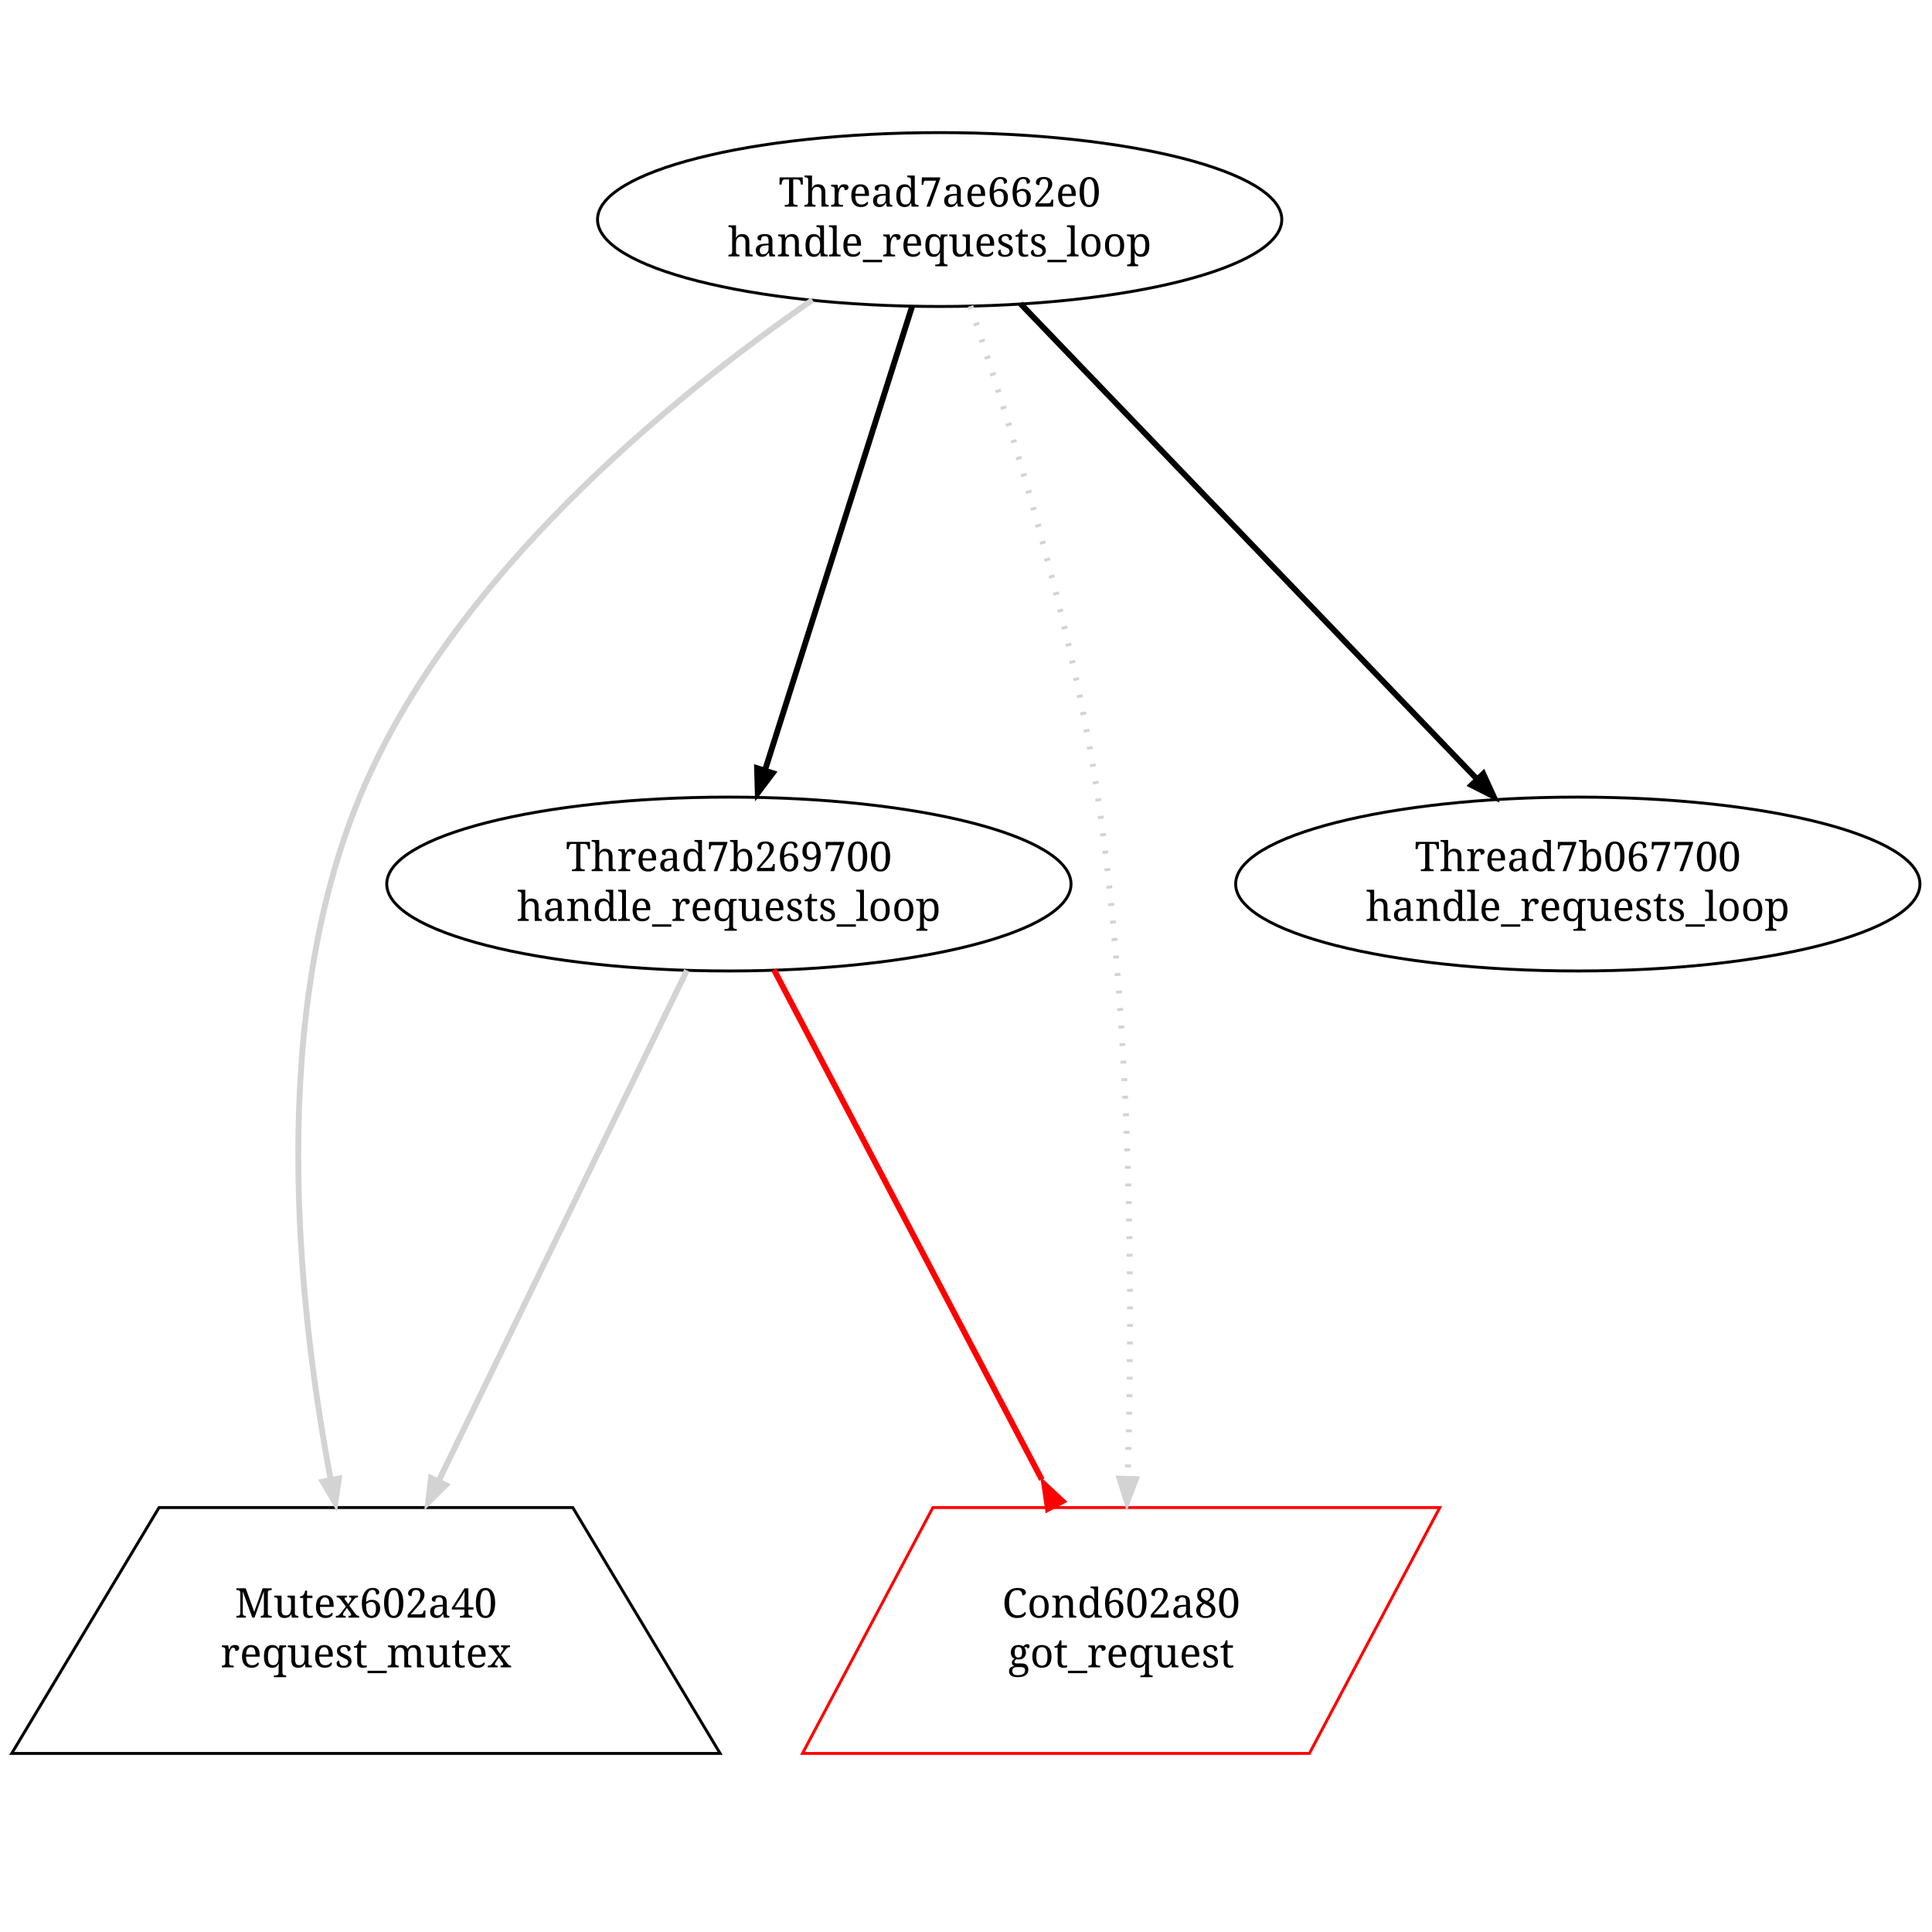
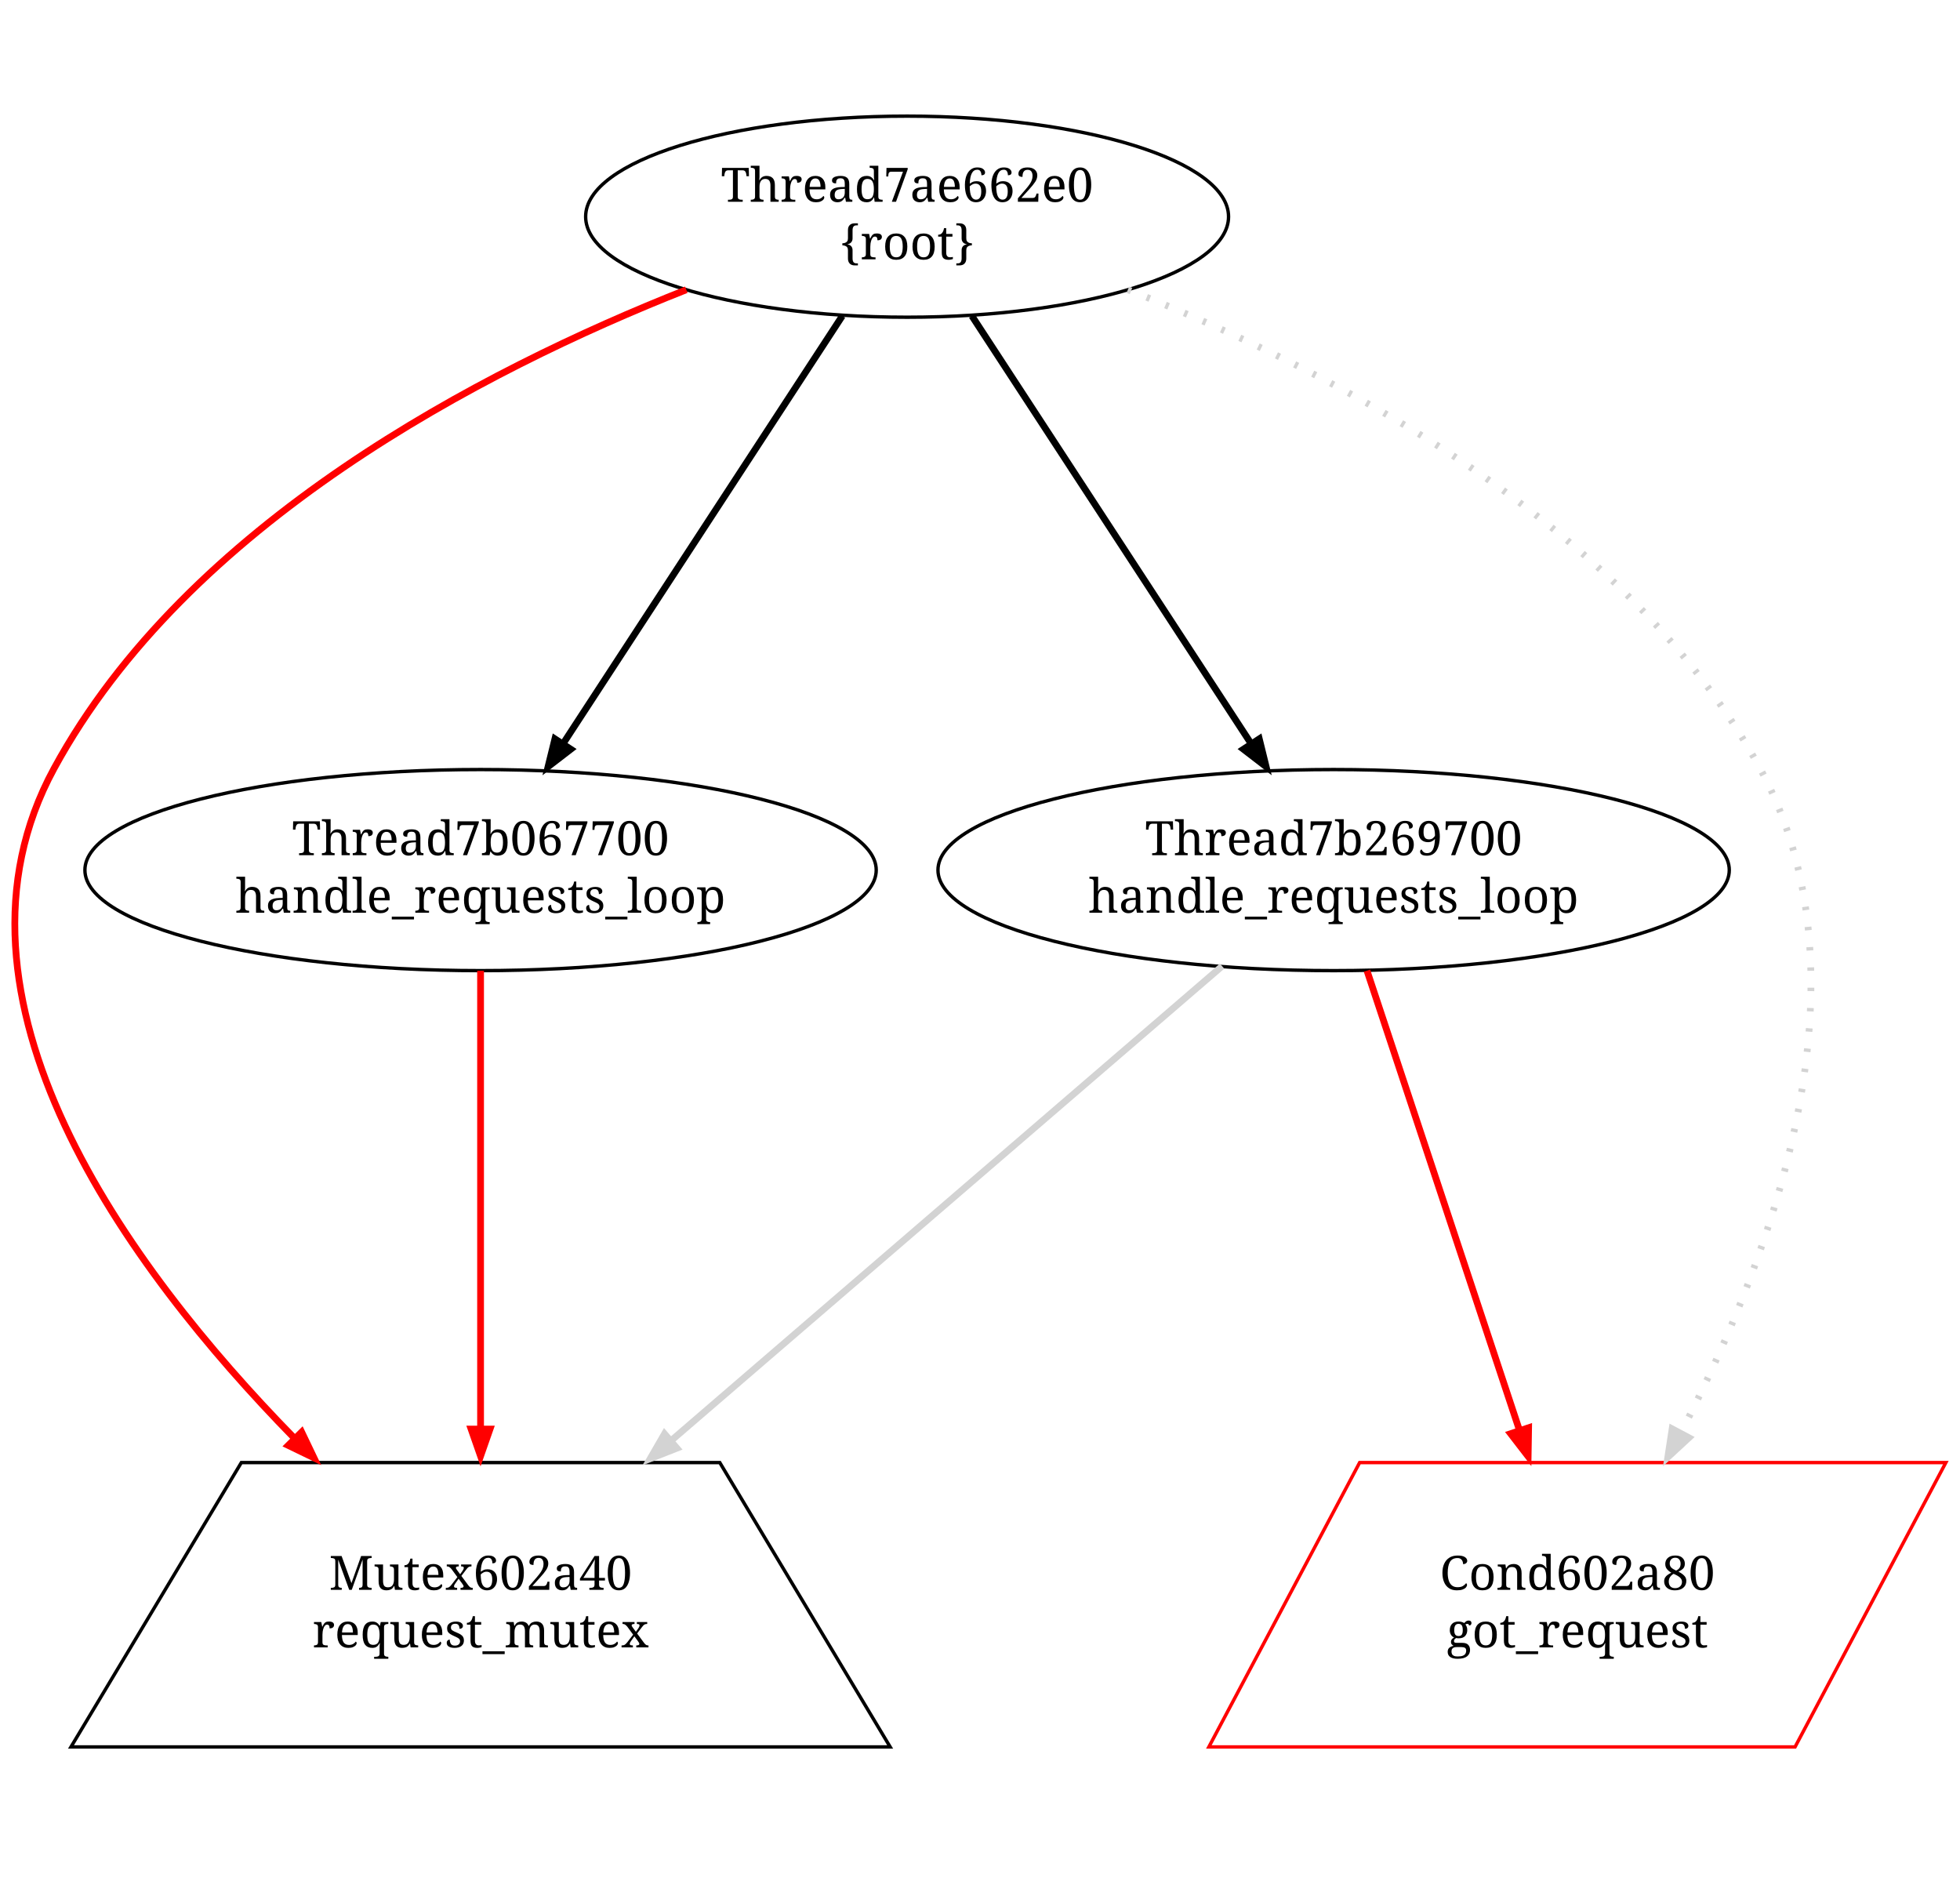
- <svg xmlns="http://www.w3.org/2000/svg" width="660pt" height="660pt" viewBox="0.00 0.00 660.00 660.00">
-   <g id="graph1" class="graph" transform="scale(1 1) rotate(0) translate(4 656)">
-     <polygon fill="white" stroke="white" points="-4,5 -4,-656 657,-656 657,5 -4,5" />
+ <svg xmlns="http://www.w3.org/2000/svg" width="579pt" height="562pt" viewBox="0.00 0.00 578.92 562.00">
+   <g id="graph1" class="graph" transform="scale(1 1) rotate(0) translate(4 558)">
+     <polygon fill="white" stroke="white" points="-4,5 -4,-558 575.923,-558 575.923,5 -4,5" />
    <g id="node1" class="node">
-       <polygon fill="none" stroke="black" points="191.666,-141 50.334,-141 4.26326e-14,-57 242,-57 191.666,-141" />
-       <text text-anchor="middle" x="121" y="-103.4" font-family="Times Roman,serif" font-size="14.00">Mutex602a40</text>
-       <text text-anchor="middle" x="121" y="-86.4" font-family="Times Roman,serif" font-size="14.00">request_mutex</text>
+       <polygon fill="none" stroke="black" points="208.589,-126 67.257,-126 16.923,-42 258.923,-42 208.589,-126" />
+       <text text-anchor="middle" x="137.923" y="-88.4" font-family="Times Roman,serif" font-size="14.00">Mutex602a40</text>
+       <text text-anchor="middle" x="137.923" y="-71.4" font-family="Times Roman,serif" font-size="14.00">request_mutex</text>
    </g>
    <g id="node2" class="node">
-       <polygon fill="none" stroke="red" points="487.859,-141 314.689,-141 270.141,-57 443.311,-57 487.859,-141" />
-       <text text-anchor="middle" x="379" y="-103.4" font-family="Times Roman,serif" font-size="14.00">Cond602a80</text>
-       <text text-anchor="middle" x="379" y="-86.4" font-family="Times Roman,serif" font-size="14.00">got_request</text>
+       <polygon fill="none" stroke="red" points="570.782,-126 397.612,-126 353.064,-42 526.234,-42 570.782,-126" />
+       <text text-anchor="middle" x="461.923" y="-88.4" font-family="Times Roman,serif" font-size="14.00">Cond602a80</text>
+       <text text-anchor="middle" x="461.923" y="-71.4" font-family="Times Roman,serif" font-size="14.00">got_request</text>
    </g>
    <g id="node3" class="node">
-       <ellipse fill="none" stroke="black" cx="317" cy="-581" rx="116.88" ry="29.698" />
-       <text text-anchor="middle" x="317" y="-585.4" font-family="Times Roman,serif" font-size="14.00">Thread7ae662e0</text>
-       <text text-anchor="middle" x="317" y="-568.4" font-family="Times Roman,serif" font-size="14.00">handle_requests_loop</text>
+       <ellipse fill="none" stroke="black" cx="263.923" cy="-494" rx="94.96" ry="29.698" />
+       <text text-anchor="middle" x="263.923" y="-498.4" font-family="Times Roman,serif" font-size="14.00">Thread7ae662e0</text>
+       <text text-anchor="middle" x="263.923" y="-481.4" font-family="Times Roman,serif" font-size="14.00">{root}</text>
    </g>
    <g id="edge2" class="edge">
-       <path fill="none" stroke="lightgray" stroke-width="2" d="M273.55,-553.537C225.321,-520.192 150.177,-459 119,-384 87.31,-307.767 97.778,-209.843 108.911,-150.883" />
-       <polygon fill="lightgray" stroke="lightgray" points="112.349,-151.541 110.842,-141.053 105.48,-150.191 112.349,-151.541" />
+       <path fill="none" stroke="red" stroke-width="2" d="M198.708,-472.419C138.041,-448.455 51.271,-403.313 11.923,-331 -24.919,-263.292 33.623,-183.65 82.64,-133.493" />
+       <polygon fill="red" stroke="red" points="85.215,-135.867 89.79,-126.311 80.254,-130.928 85.215,-135.867" />
    </g>
    <g id="edge4" class="edge">
-       <path fill="none" stroke="lightgray" stroke-width="2" stroke-dasharray="1,5" d="M327.499,-551.44C340.481,-513.315 361.965,-444.682 371,-384 382.975,-303.572 382.875,-209.008 381.267,-151.569" />
-       <polygon fill="lightgray" stroke="lightgray" points="384.756,-151.176 380.951,-141.288 377.76,-151.391 384.756,-151.176" />
+       <path fill="none" stroke="lightgray" stroke-width="2" stroke-dasharray="1,5" d="M329.138,-472.419C389.805,-448.455 476.575,-403.313 515.923,-331 549.668,-268.985 519.693,-187.393 492.747,-135.306" />
+       <polygon fill="lightgray" stroke="lightgray" points="495.721,-133.444 487.94,-126.253 489.538,-136.727 495.721,-133.444" />
    </g>
    <g id="node7" class="node">
-       <ellipse fill="none" stroke="black" cx="245" cy="-354" rx="116.88" ry="29.698" />
-       <text text-anchor="middle" x="245" y="-358.4" font-family="Times Roman,serif" font-size="14.00">Thread7b269700</text>
-       <text text-anchor="middle" x="245" y="-341.4" font-family="Times Roman,serif" font-size="14.00">handle_requests_loop</text>
+       <ellipse fill="none" stroke="black" cx="389.923" cy="-301" rx="116.88" ry="29.698" />
+       <text text-anchor="middle" x="389.923" y="-305.4" font-family="Times Roman,serif" font-size="14.00">Thread7b269700</text>
+       <text text-anchor="middle" x="389.923" y="-288.4" font-family="Times Roman,serif" font-size="14.00">handle_requests_loop</text>
    </g>
    <g id="edge6" class="edge">
-       <path fill="none" stroke="black" stroke-width="2" d="M307.587,-551.324C294.759,-510.878 271.753,-438.347 257.492,-393.386" />
-       <polygon fill="black" stroke="black" points="260.775,-392.157 254.415,-383.684 254.102,-394.274 260.775,-392.157" />
+       <path fill="none" stroke="black" stroke-width="2" d="M283.06,-464.687C305.048,-431.007 341.189,-375.649 365.268,-338.765" />
+       <polygon fill="black" stroke="black" points="368.277,-340.558 370.813,-330.272 362.416,-336.732 368.277,-340.558" />
    </g>
    <g id="node9" class="node">
-       <ellipse fill="none" stroke="black" cx="535" cy="-354" rx="116.88" ry="29.698" />
-       <text text-anchor="middle" x="535" y="-358.4" font-family="Times Roman,serif" font-size="14.00">Thread7b067700</text>
-       <text text-anchor="middle" x="535" y="-341.4" font-family="Times Roman,serif" font-size="14.00">handle_requests_loop</text>
+       <ellipse fill="none" stroke="black" cx="137.923" cy="-301" rx="116.88" ry="29.698" />
+       <text text-anchor="middle" x="137.923" y="-305.4" font-family="Times Roman,serif" font-size="14.00">Thread7b067700</text>
+       <text text-anchor="middle" x="137.923" y="-288.4" font-family="Times Roman,serif" font-size="14.00">handle_requests_loop</text>
    </g>
    <g id="edge8" class="edge">
-       <path fill="none" stroke="black" stroke-width="2" d="M344.61,-552.25C384.142,-511.087 456.857,-435.369 500.078,-390.364" />
-       <polygon fill="black" stroke="black" points="502.869,-392.511 507.271,-382.874 497.82,-387.662 502.869,-392.511" />
+       <path fill="none" stroke="black" stroke-width="2" d="M244.786,-464.687C222.798,-431.007 186.657,-375.649 162.578,-338.765" />
+       <polygon fill="black" stroke="black" points="165.43,-336.732 157.033,-330.272 159.569,-340.558 165.43,-336.732" />
    </g>
    <g id="edge10" class="edge">
-       <path fill="none" stroke="lightgray" stroke-width="2" d="M230.654,-324.499C209.966,-281.955 171.452,-202.752 146.02,-150.452" />
-       <polygon fill="lightgray" stroke="lightgray" points="149.108,-148.799 141.587,-141.336 142.813,-151.86 149.108,-148.799" />
+       <path fill="none" stroke="lightgray" stroke-width="2" d="M356.978,-272.631C315.821,-237.19 244.734,-175.976 194.726,-132.914" />
+       <polygon fill="lightgray" stroke="lightgray" points="196.751,-130.039 186.889,-126.166 192.183,-135.343 196.751,-130.039" />
    </g>
    <g id="edge12" class="edge">
-       <path fill="none" stroke="red" stroke-width="2" d="M260.372,-324.748C282.68,-282.295 324.366,-202.968 351.903,-150.564" />
-       <polygon fill="red" stroke="red" points="359.802,-143.058 352.052,-150.282 353.605,-139.802 359.802,-143.058" />
+       <path fill="none" stroke="red" stroke-width="2" d="M399.783,-271.282C411.324,-236.499 430.641,-178.279 444.679,-135.971" />
+       <polygon fill="red" stroke="red" points="448.03,-136.986 447.857,-126.392 441.386,-134.781 448.03,-136.986" />
+     </g>
+     <g id="edge14" class="edge">
+       <path fill="none" stroke="red" stroke-width="2" d="M137.923,-271.282C137.923,-236.645 137.923,-178.769 137.923,-136.506" />
+       <polygon fill="red" stroke="red" points="141.423,-136.392 137.923,-126.392 134.423,-136.392 141.423,-136.392" />
    </g>
  </g>
</svg>
